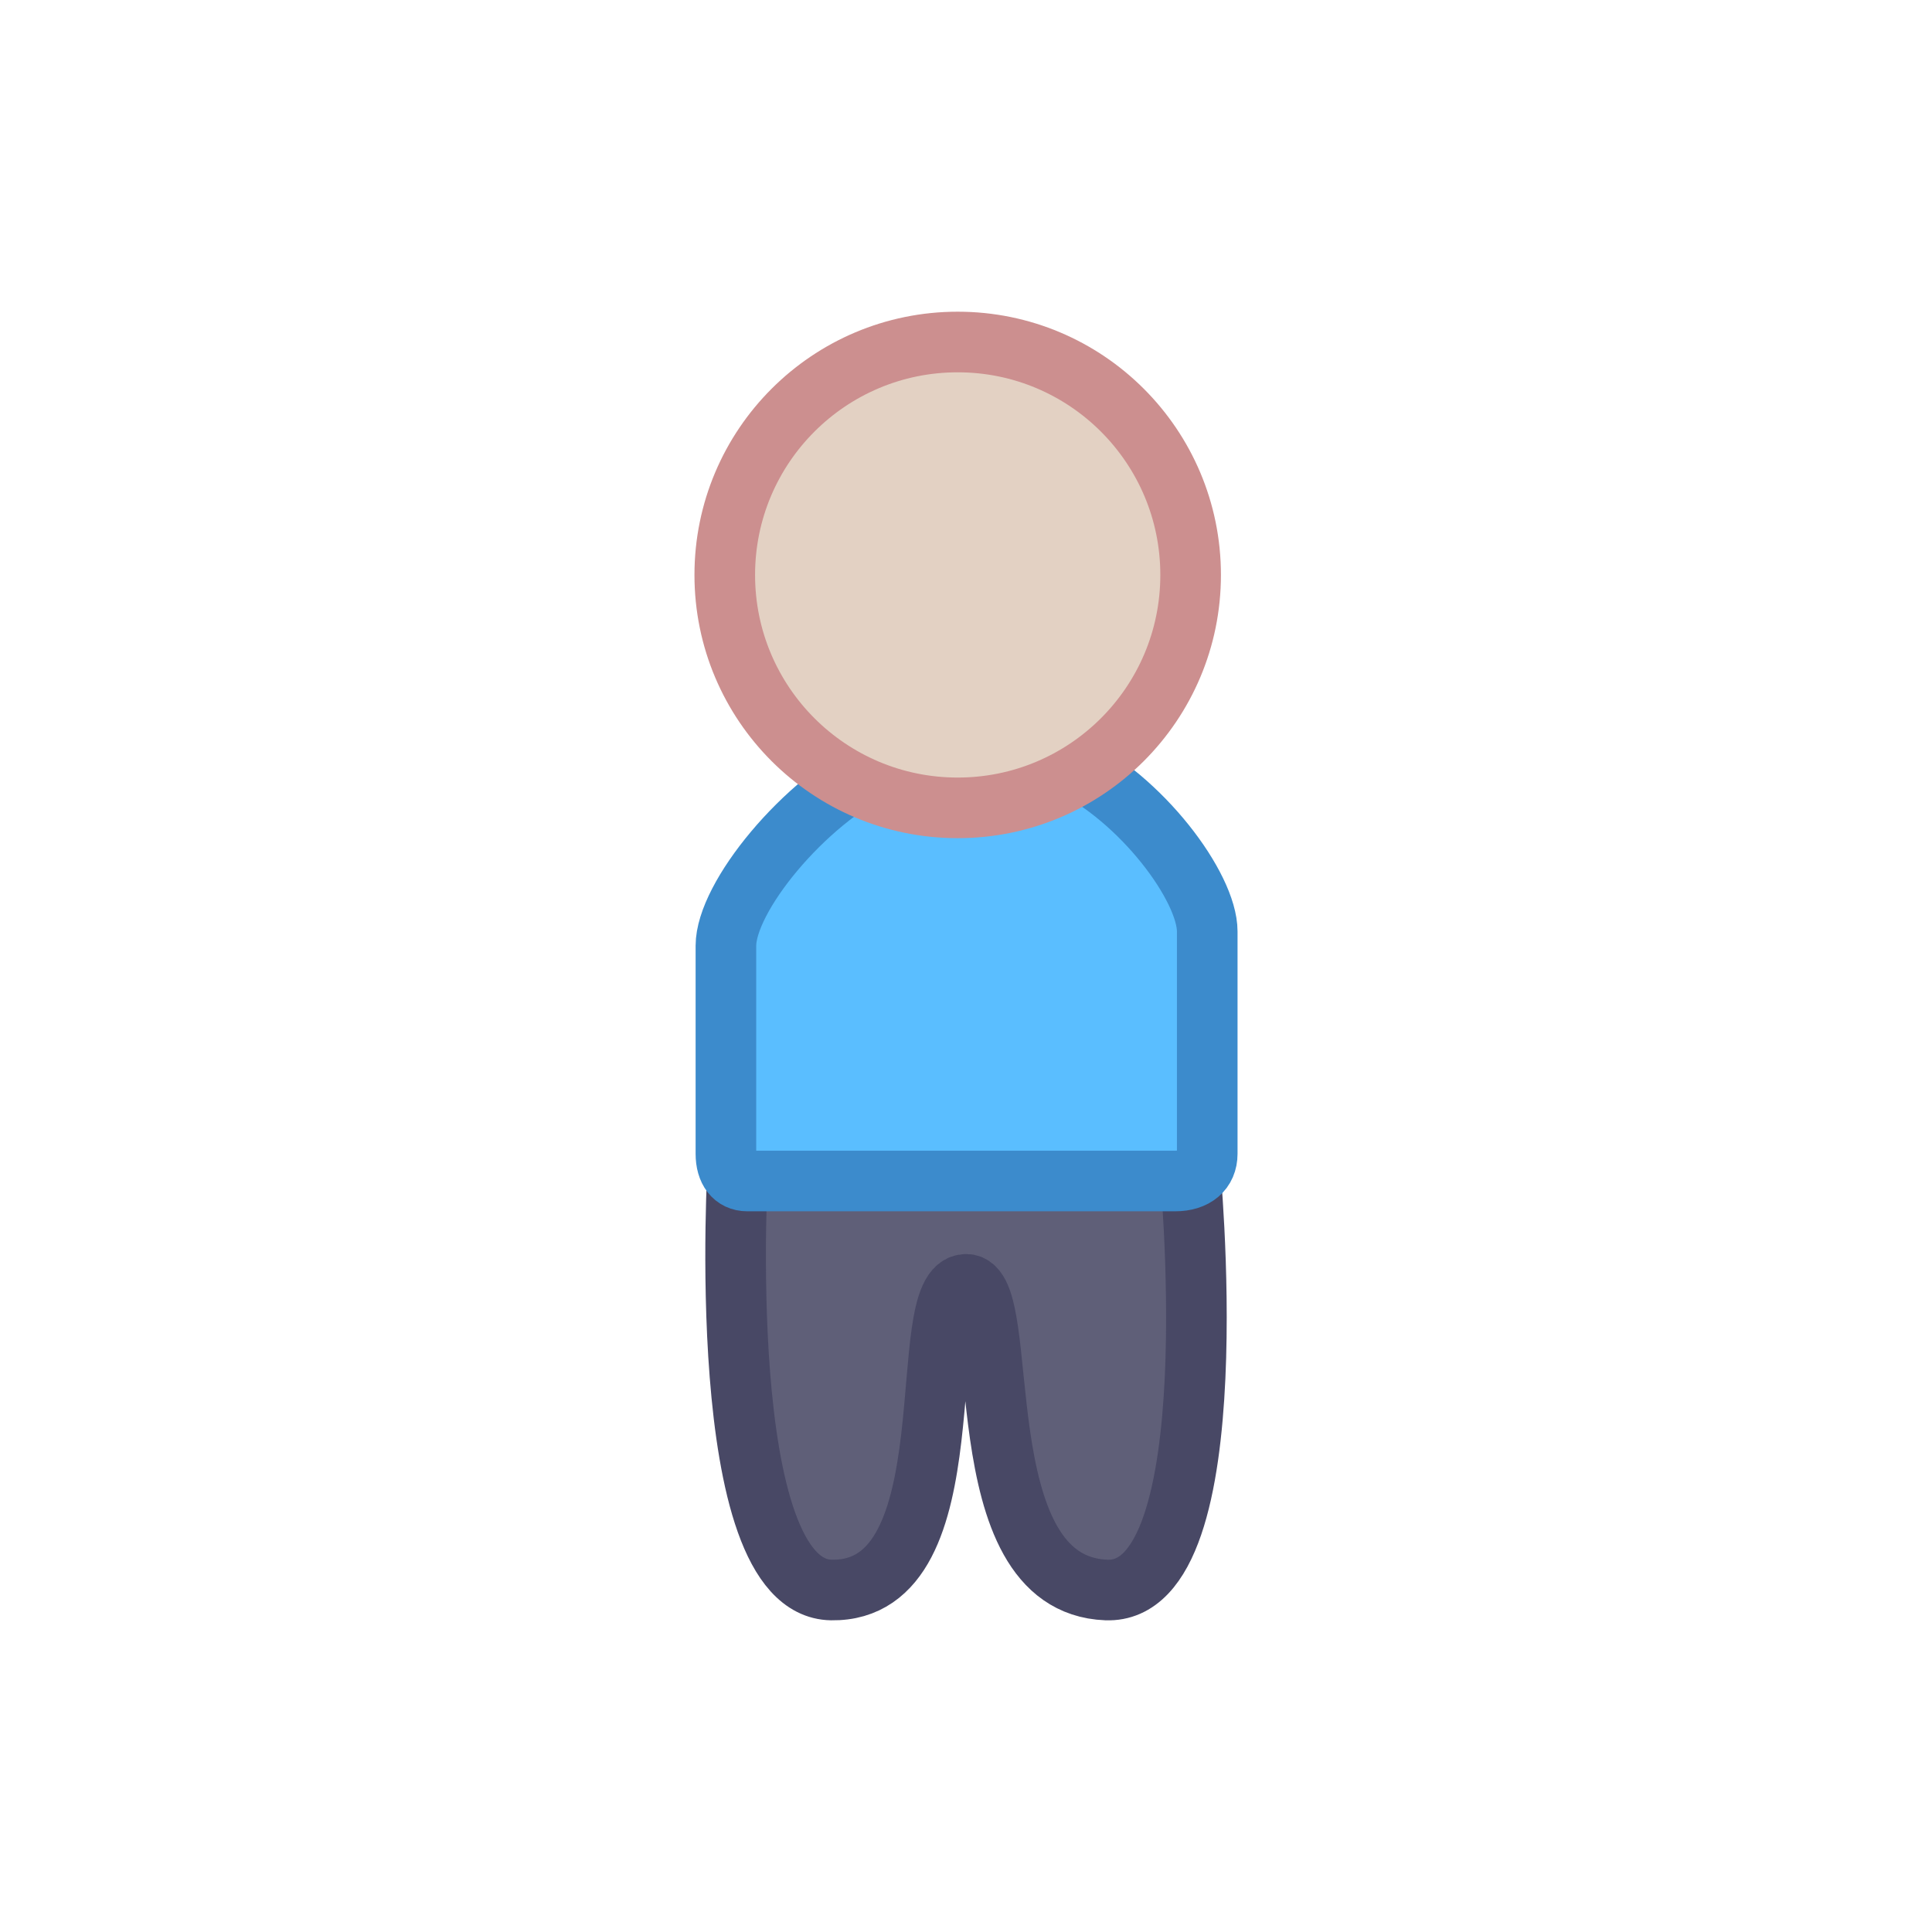
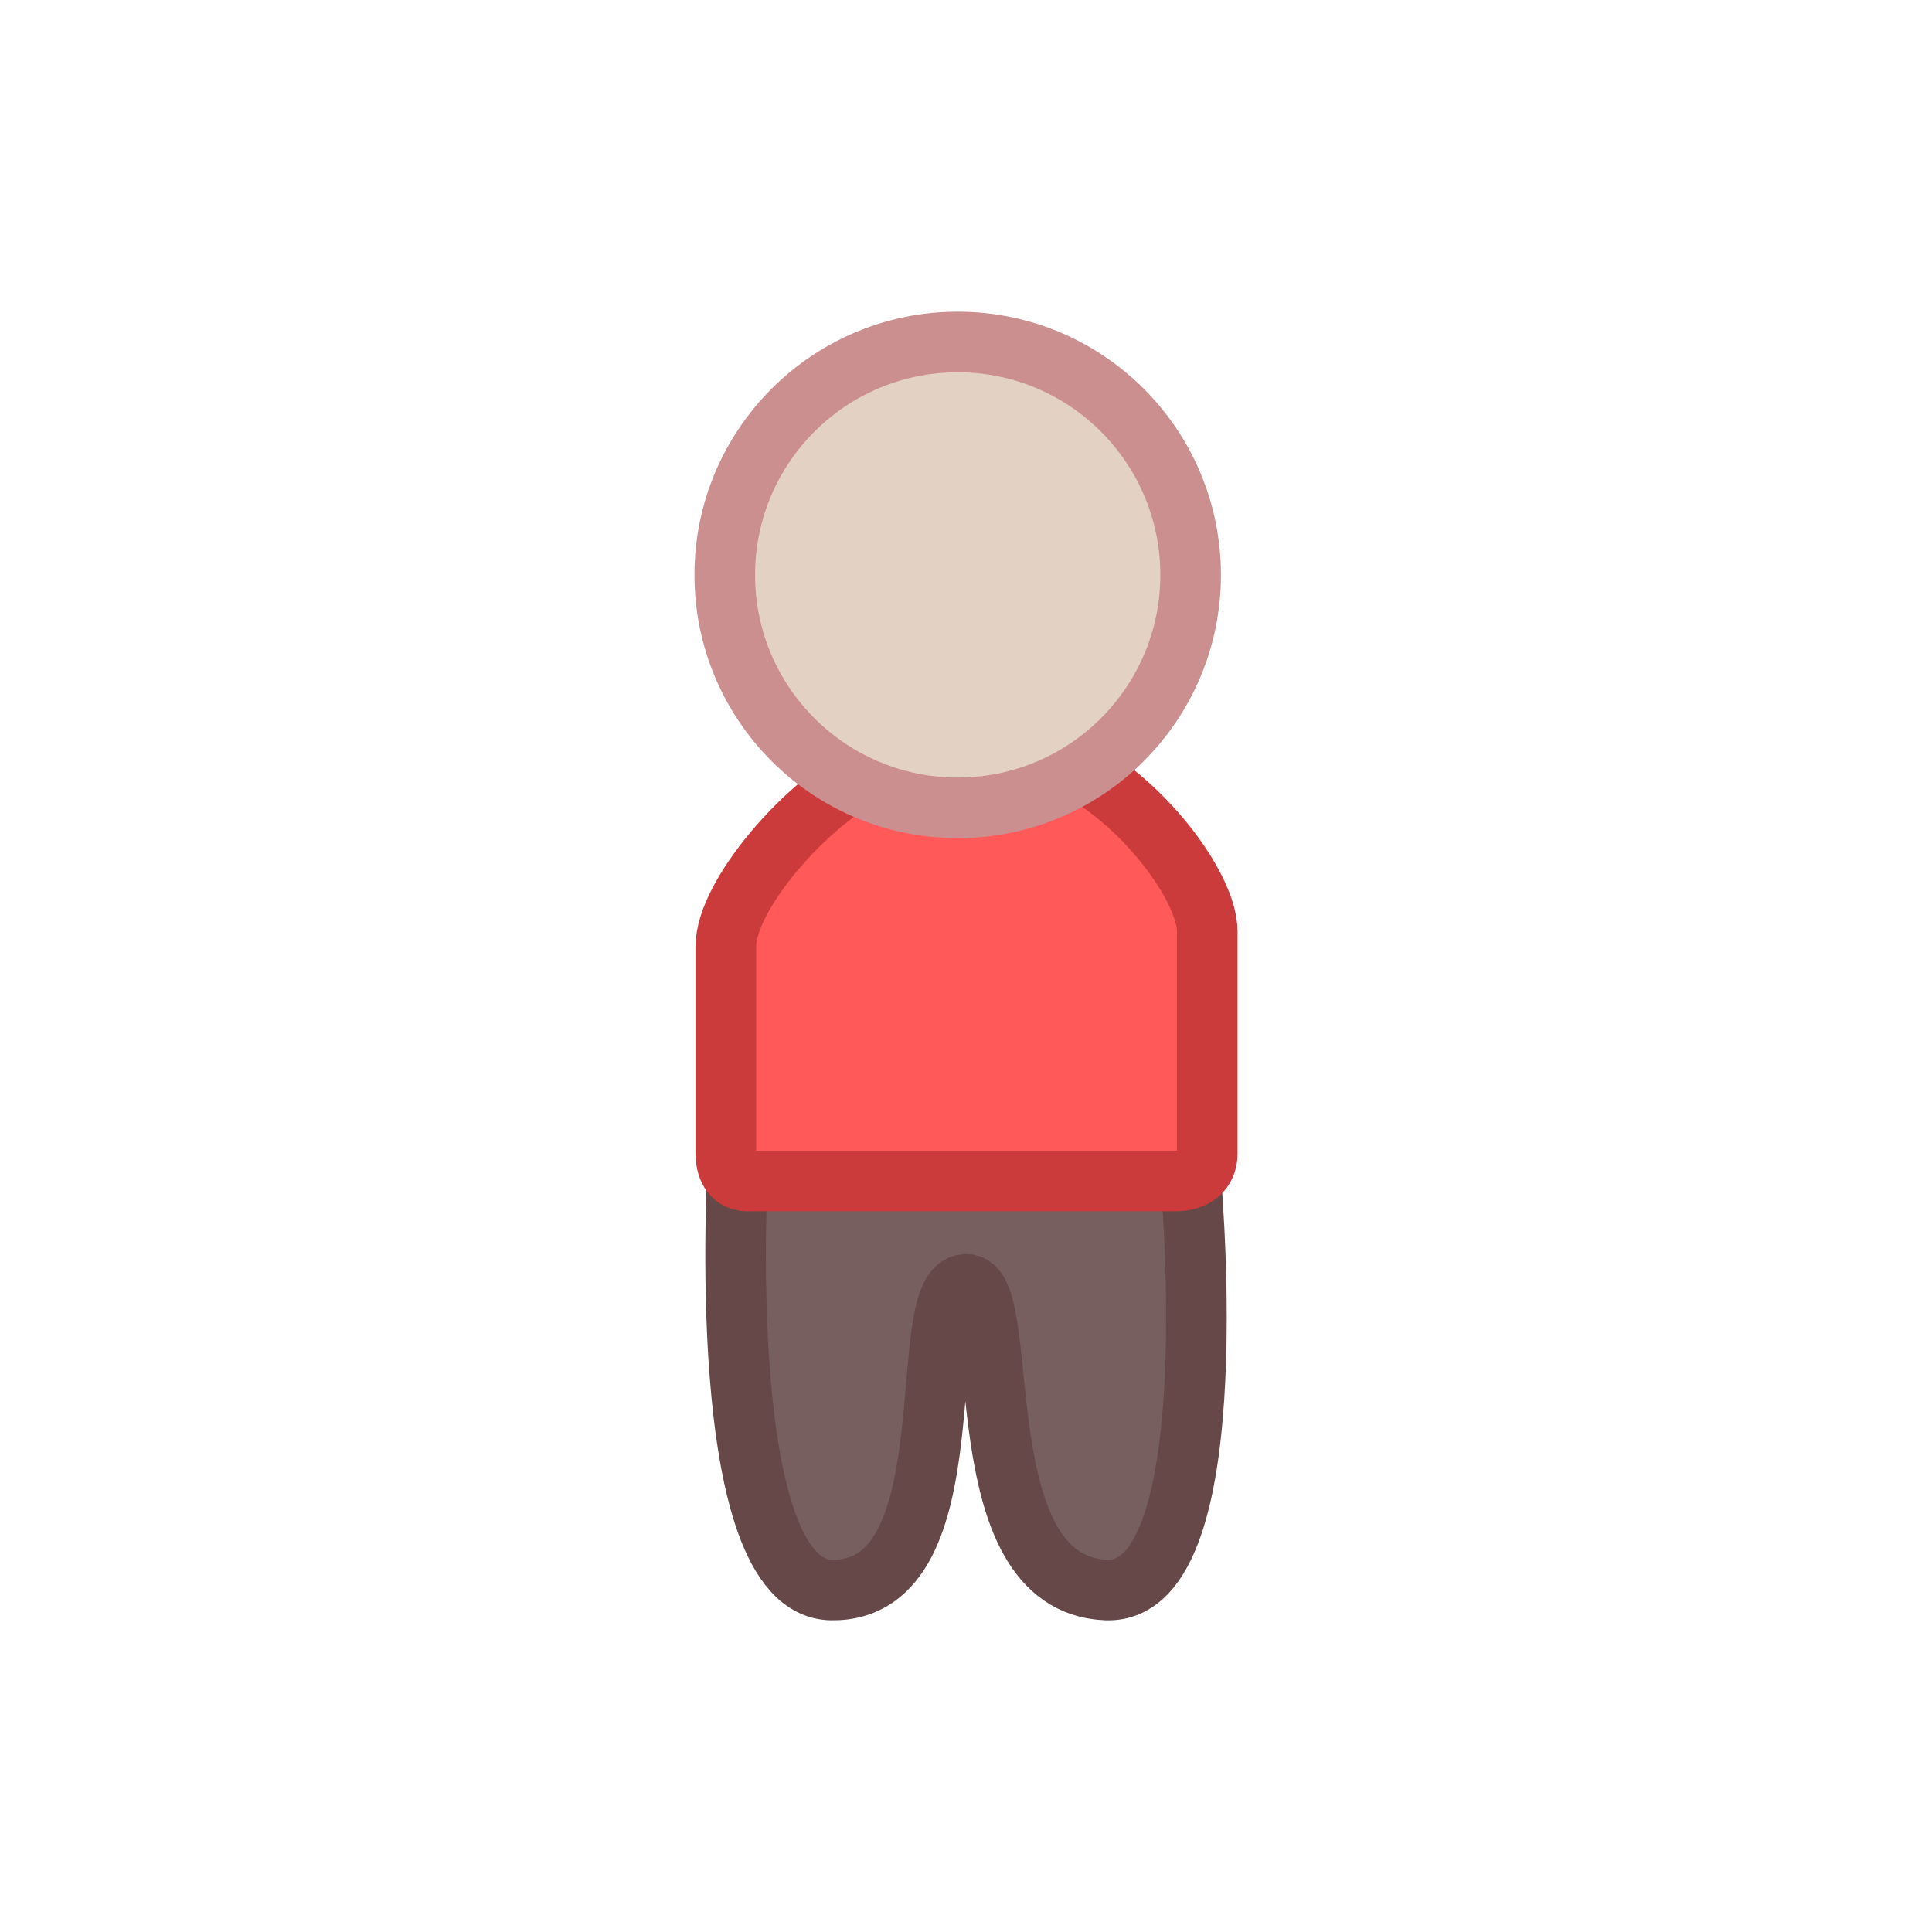
<svg xmlns="http://www.w3.org/2000/svg" version="1.1" width="31.875" height="31.875" viewBox="0,0,31.875,31.875">
  <g transform="translate(-224.0625,-164.0625)">
    <g data-paper-data="{&quot;isPaintingLayer&quot;:true}" fill-rule="nonzero" stroke-linecap="butt" stroke-linejoin="miter" stroke-miterlimit="10" stroke-dasharray="" stroke-dashoffset="0" style="mix-blend-mode: normal">
-       <path d="M236.238,183.218h7.446c0,0 0.712,7.158 -1.369,7.077c-2.387,-0.093 -1.518,-5.043 -2.311,-5.043c-0.914,0 0.117,5.081 -2.225,5.043c-1.971,-0.032 -1.54,-7.077 -1.54,-7.077z" fill="#5f5f78" stroke="#484865" stroke-width="1" />
-       <path d="M236.039,179.666c0,-0.795 1.269,-2.369 2.562,-2.991c0.465,-0.224 1.087,-0.068 1.438,-0.068c0.385,0 1.115,-0.2 1.624,0.041c1.236,0.587 2.317,2.053 2.317,2.782c0,0.94 0,2.81 0,3.668c0,0.278 -0.198,0.449 -0.529,0.449c-1.592,0 -6.272,-0 -7.059,-0c-0.222,0 -0.353,-0.172 -0.353,-0.449c0,-0.277 -0,-2.525 -0,-3.433z" fill="#5abeff" stroke="#3c8bcc" stroke-width="1" />
+       <path d="M236.238,183.218h7.446c0,0 0.712,7.158 -1.369,7.077c-2.387,-0.093 -1.518,-5.043 -2.311,-5.043c-0.914,0 0.117,5.081 -2.225,5.043c-1.971,-0.032 -1.54,-7.077 -1.54,-7.077z" fill="#785f5f" stroke="#664848" stroke-width="1" />
+       <path d="M236.039,179.666c0,-0.795 1.269,-2.369 2.562,-2.991c0.465,-0.224 1.087,-0.068 1.438,-0.068c0.385,0 1.115,-0.2 1.624,0.041c1.236,0.587 2.317,2.053 2.317,2.782c0,0.94 0,2.81 0,3.668c0,0.278 -0.198,0.449 -0.529,0.449c-1.592,0 -6.272,-0 -7.059,-0c-0.222,0 -0.353,-0.172 -0.353,-0.449c0,-0.277 -0,-2.525 -0,-3.433z" fill="#ff5959" stroke="#cc3b3b" stroke-width="1" />
      <path d="M236.02,173.548c0,-2.123 1.721,-3.843 3.843,-3.843c2.123,0 3.843,1.721 3.843,3.843c0,2.123 -1.721,3.843 -3.843,3.843c-2.123,0 -3.843,-1.721 -3.843,-3.843z" fill="#e3d1c3" stroke="#cc8f8f" stroke-width="1" />
      <path d="M224.062,195.938v-31.875h31.875v31.875z" fill="none" stroke="none" stroke-width="0" />
    </g>
  </g>
</svg>
